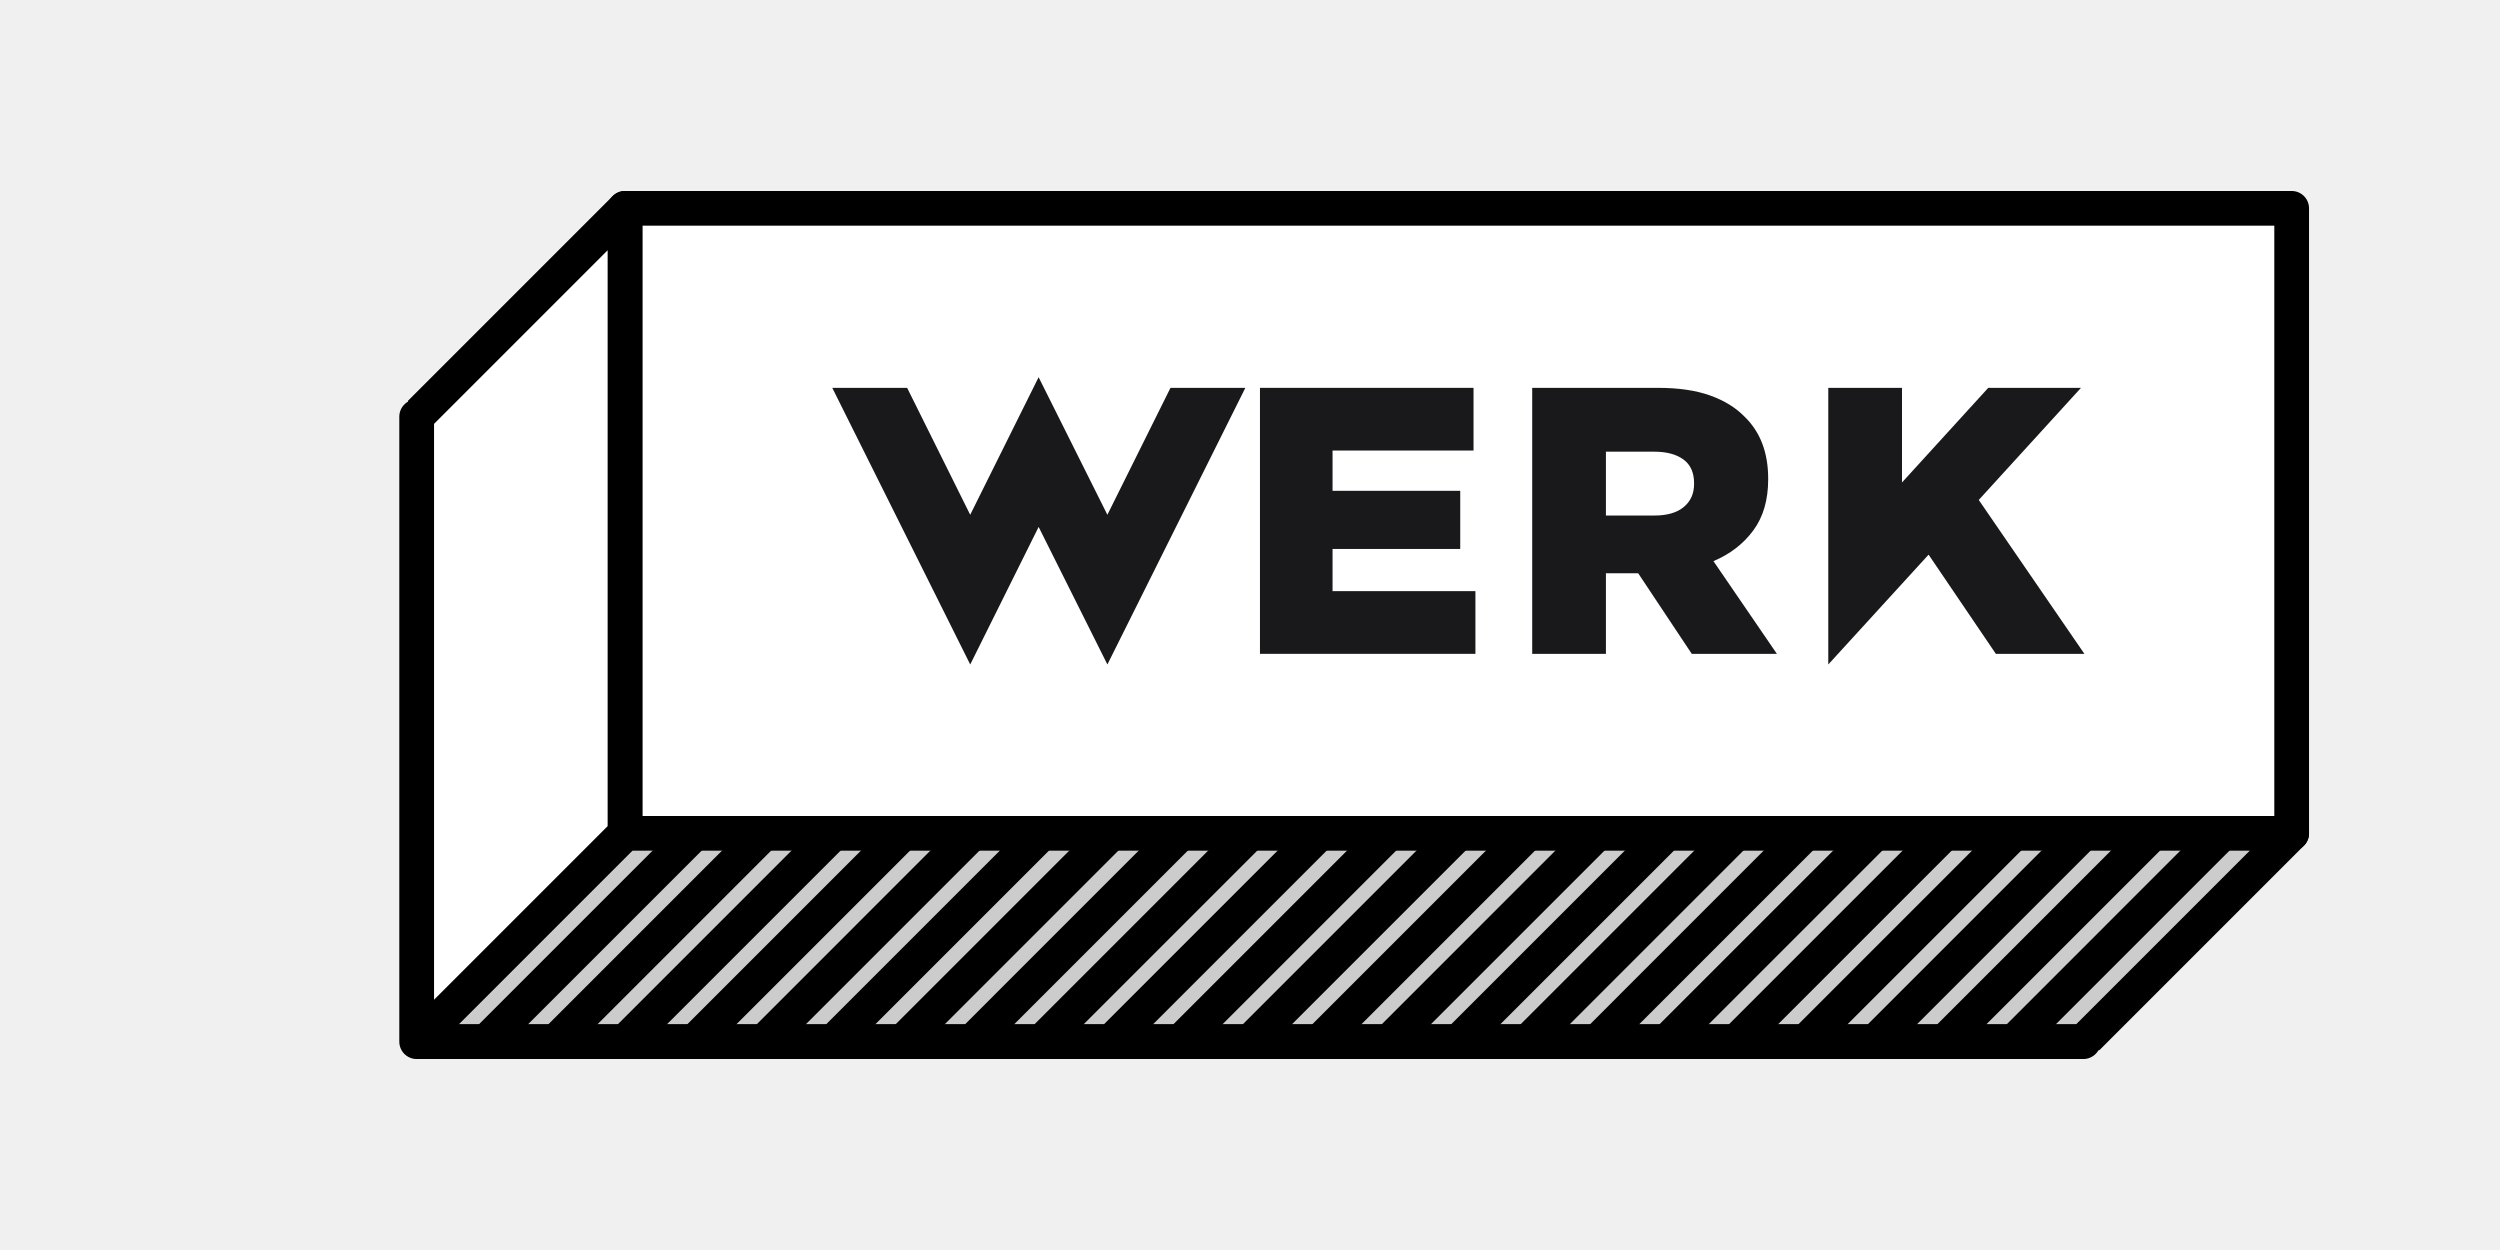
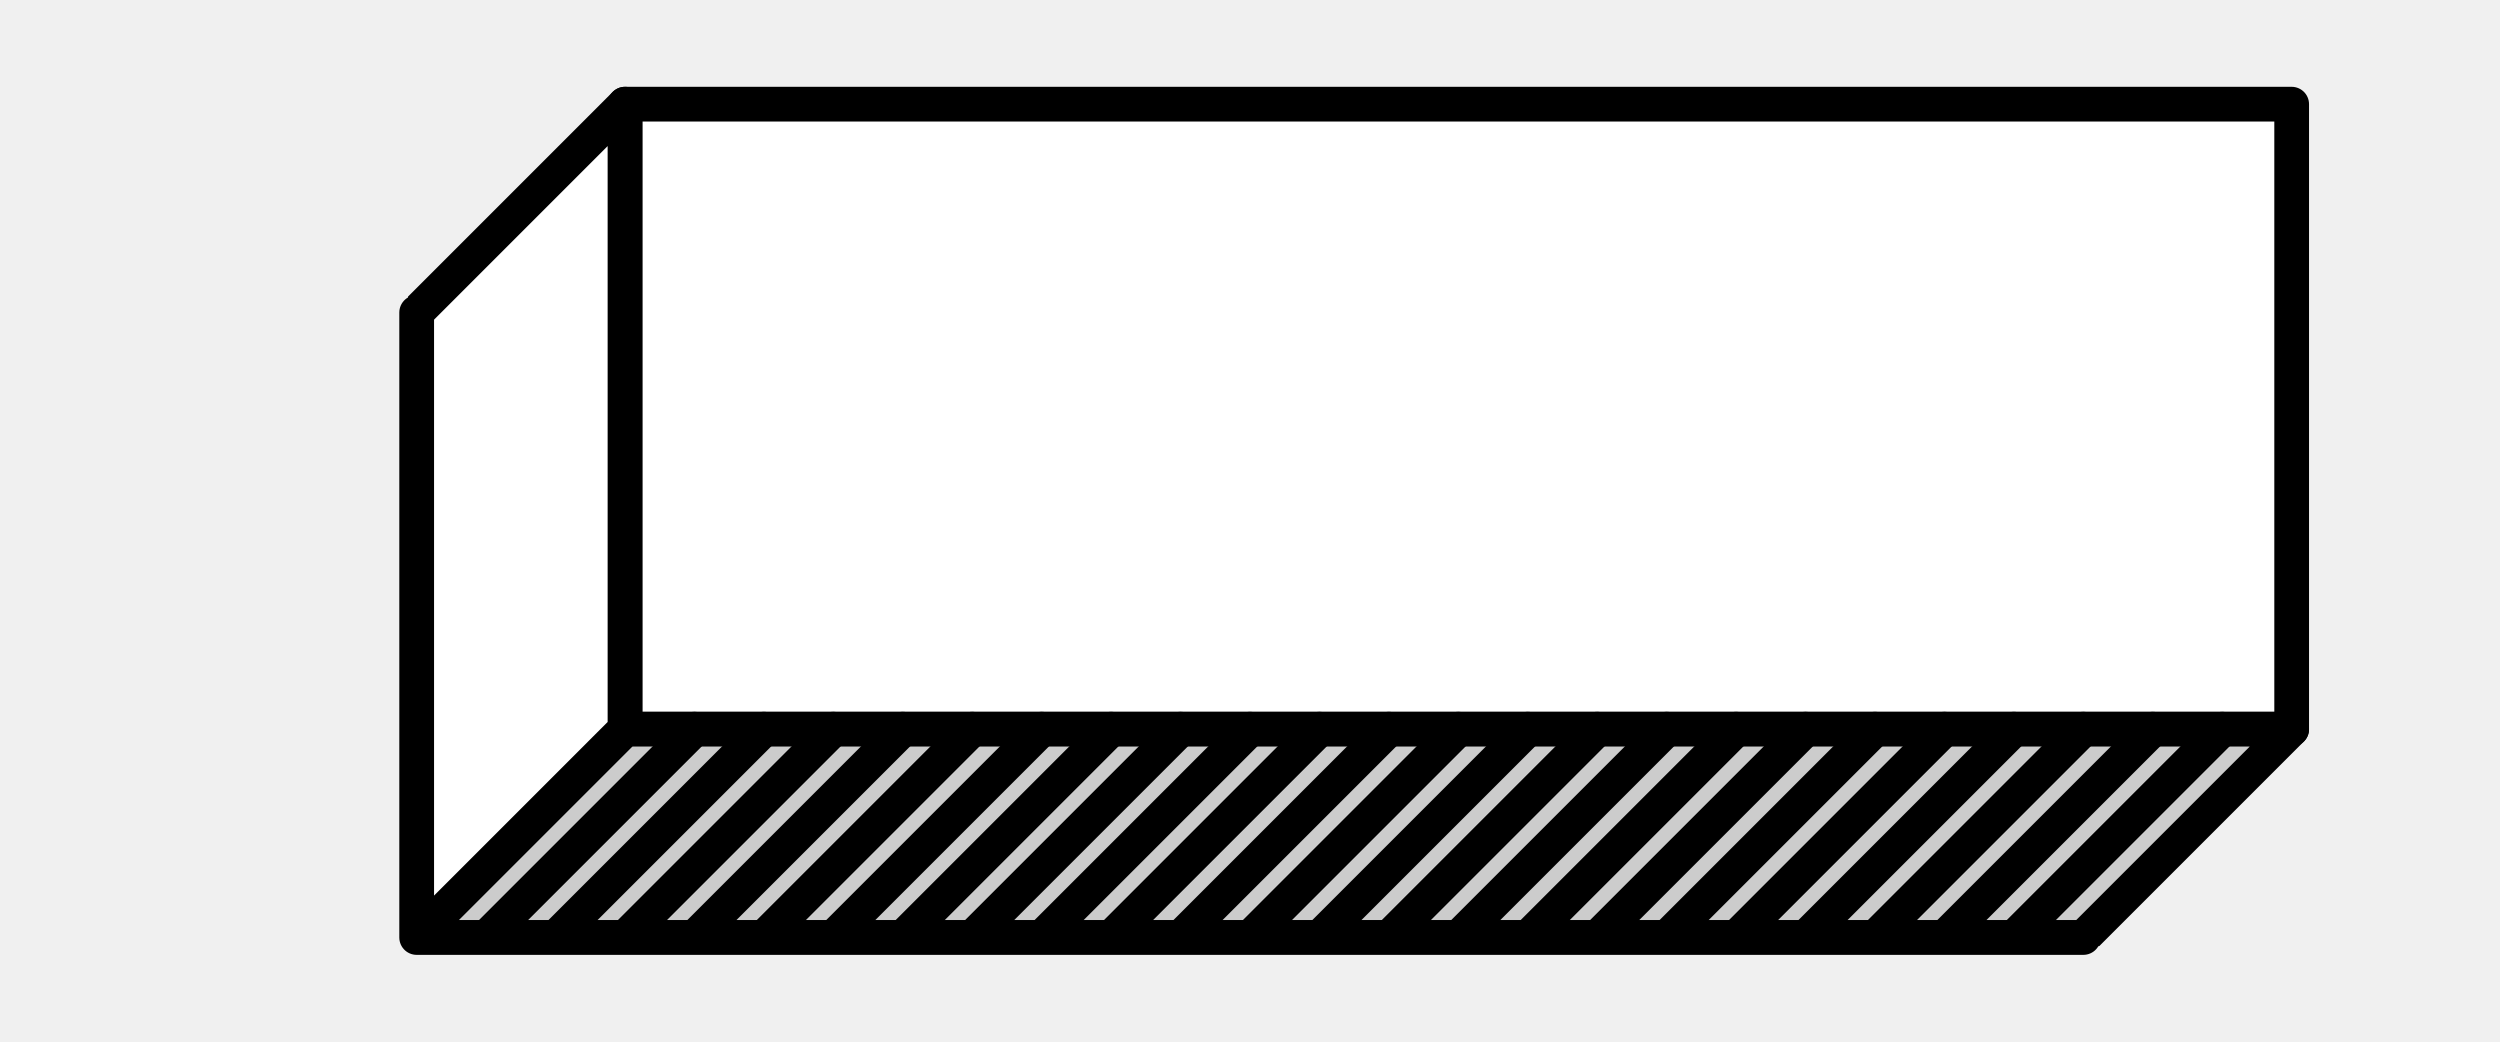
- <svg xmlns="http://www.w3.org/2000/svg" version="1.1" class="navigation-svg" x="0px" y="0px" width="144px" height="72px" viewBox="0 0 144 72" xml:space="preserve">
+ <svg xmlns="http://www.w3.org/2000/svg" version="1.1" class="navigation-svg" x="0px" y="0px" width="144px" height="60px" viewBox="0 6 144 60" xml:space="preserve">
  <style>
        .navigation-svg .fbtn-move {
            -webkit-transition: transform .3s ease-out;
                    transition: transform .3s ease-out;
        }
        .navigation-svg              .fbtn-move { transform: translate(0, 0); }
-         .navigation-svg:hover                   { cursor: pointer; }
-         .navigation-svg:hover        .fbtn-move { transform: translate(-18px, 18px); }
+         .navigation-svg.hovered                   { cursor: pointer; }
+         .navigation-svg.hovered        .fbtn-move { transform: translate(-18px, 18px); }
        .navigation-svg.active       .fbtn-move { transform: translate(-36px, 36px); }
-         .navigation-svg.active:hover .fbtn-move { transform: translate(-18px, 18px); }
+         .navigation-svg.active.hovered .fbtn-move { transform: translate(-18px, 18px); }
    </style>
  <defs>
    <mask id="fbtn-mask">
      <rect x="23.5" y="-1.5" fill="#FFFFFF" width="122" height="62" />
    </mask>
  </defs>
  <g mask="url(#fbtn-mask)">
    <g class="fbtn-t2">
      <polygon fill="#CCCCCC" stroke="#000000" stroke-width="2" stroke-linecap="round" stroke-linejoin="round" stroke-miterlimit="10" points="108,36 12,36 24,24 120,24" />
      <g>
        <line fill="#CCCCCC" stroke="#000000" stroke-width="2" stroke-linecap="round" stroke-linejoin="round" stroke-miterlimit="10" x1="16" y1="36" x2="28" y2="24" />
        <line fill="#CCCCCC" stroke="#000000" stroke-width="2" stroke-linecap="round" stroke-linejoin="round" stroke-miterlimit="10" x1="20" y1="36" x2="32" y2="24" />
        <line fill="#CCCCCC" stroke="#000000" stroke-width="2" stroke-linecap="round" stroke-linejoin="round" stroke-miterlimit="10" x1="24" y1="36" x2="36" y2="24" />
        <line fill="#CCCCCC" stroke="#000000" stroke-width="2" stroke-linecap="round" stroke-linejoin="round" stroke-miterlimit="10" x1="28" y1="36" x2="40" y2="24" />
        <line fill="#CCCCCC" stroke="#000000" stroke-width="2" stroke-linecap="round" stroke-linejoin="round" stroke-miterlimit="10" x1="32" y1="36" x2="44" y2="24" />
        <line fill="#CCCCCC" stroke="#000000" stroke-width="2" stroke-linecap="round" stroke-linejoin="round" stroke-miterlimit="10" x1="36" y1="36" x2="48" y2="24" />
        <line fill="#CCCCCC" stroke="#000000" stroke-width="2" stroke-linecap="round" stroke-linejoin="round" stroke-miterlimit="10" x1="40" y1="36" x2="52" y2="24" />
        <line fill="#CCCCCC" stroke="#000000" stroke-width="2" stroke-linecap="round" stroke-linejoin="round" stroke-miterlimit="10" x1="44" y1="36" x2="56" y2="24" />
        <line fill="#CCCCCC" stroke="#000000" stroke-width="2" stroke-linecap="round" stroke-linejoin="round" stroke-miterlimit="10" x1="48" y1="36" x2="60" y2="24" />
        <line fill="#CCCCCC" stroke="#000000" stroke-width="2" stroke-linecap="round" stroke-linejoin="round" stroke-miterlimit="10" x1="52" y1="36" x2="64" y2="24" />
        <line fill="#CCCCCC" stroke="#000000" stroke-width="2" stroke-linecap="round" stroke-linejoin="round" stroke-miterlimit="10" x1="56" y1="36" x2="68" y2="24" />
        <line fill="#CCCCCC" stroke="#000000" stroke-width="2" stroke-linecap="round" stroke-linejoin="round" stroke-miterlimit="10" x1="60" y1="36" x2="72" y2="24" />
        <line fill="#CCCCCC" stroke="#000000" stroke-width="2" stroke-linecap="round" stroke-linejoin="round" stroke-miterlimit="10" x1="64" y1="36" x2="76" y2="24" />
        <line fill="#CCCCCC" stroke="#000000" stroke-width="2" stroke-linecap="round" stroke-linejoin="round" stroke-miterlimit="10" x1="68" y1="36" x2="80" y2="24" />
        <line fill="#CCCCCC" stroke="#000000" stroke-width="2" stroke-linecap="round" stroke-linejoin="round" stroke-miterlimit="10" x1="72" y1="36" x2="84" y2="24" />
        <line fill="#CCCCCC" stroke="#000000" stroke-width="2" stroke-linecap="round" stroke-linejoin="round" stroke-miterlimit="10" x1="76" y1="36" x2="88" y2="24" />
        <line fill="#CCCCCC" stroke="#000000" stroke-width="2" stroke-linecap="round" stroke-linejoin="round" stroke-miterlimit="10" x1="80" y1="36" x2="92" y2="24" />
        <line fill="#CCCCCC" stroke="#000000" stroke-width="2" stroke-linecap="round" stroke-linejoin="round" stroke-miterlimit="10" x1="84" y1="36" x2="96" y2="24" />
        <line fill="#CCCCCC" stroke="#000000" stroke-width="2" stroke-linecap="round" stroke-linejoin="round" stroke-miterlimit="10" x1="88" y1="36" x2="100" y2="24" />
        <line fill="#CCCCCC" stroke="#000000" stroke-width="2" stroke-linecap="round" stroke-linejoin="round" stroke-miterlimit="10" x1="92" y1="36" x2="104" y2="24" />
        <line fill="#CCCCCC" stroke="#000000" stroke-width="2" stroke-linecap="round" stroke-linejoin="round" stroke-miterlimit="10" x1="96" y1="36" x2="108" y2="24" />
        <line fill="#CCCCCC" stroke="#000000" stroke-width="2" stroke-linecap="round" stroke-linejoin="round" stroke-miterlimit="10" x1="100" y1="36" x2="112" y2="24" />
        <line fill="#CCCCCC" stroke="#000000" stroke-width="2" stroke-linecap="round" stroke-linejoin="round" stroke-miterlimit="10" x1="104" y1="36" x2="116" y2="24" />
      </g>
    </g>
    <polygon class="fbtn-l2" fill="#FFFFFF" stroke="#000000" stroke-width="2" stroke-linecap="round" stroke-linejoin="round" stroke-miterlimit="10" points="120,60 108,72 108,36 120,24" />
    <g class="fbtn-move">
      <g class="fbtn-cf">
        <rect class="fbtn-f" x="36" y="12" fill="#FFFFFF" stroke="#000000" stroke-width="2" stroke-linecap="round" stroke-linejoin="round" stroke-miterlimit="10" width="96" height="36" />
-         <g class="fbtn-c">
-           <path fill="#19181B" d="M47.939,22.34h4.312l3.633,7.311l3.94-7.924l3.961,7.924l3.635-7.311h4.312l-7.946,15.934l-3.961-7.923l-3.94,7.923L47.939,22.34z" />
-           <path fill="#19181B" d="M72.574,22.34h12.301v3.611h-8.12v2.32h7.354v3.349h-7.354v2.43h8.229v3.611h-12.41L72.574,22.34z" />
-           <path fill="#19181B" d="M88.255,22.34H95.5c1.182,0,2.181,0.146,2.998,0.438s1.481,0.7,1.992,1.226c0.904,0.876,1.357,2.065,1.357,3.568v0.044c0,1.182-0.285,2.16-0.854,2.933c-0.568,0.774-1.335,1.364-2.298,1.773l3.655,5.341h-4.903l-3.086-4.641h-0.043h-1.817v4.641h-4.246L88.255,22.34z M95.302,29.694c0.729,0,1.291-0.164,1.686-0.493c0.394-0.328,0.591-0.769,0.591-1.324v-0.043c0-0.613-0.204-1.069-0.613-1.368c-0.408-0.299-0.971-0.449-1.685-0.449h-2.78v3.678L95.302,29.694L95.302,29.694z" />
-           <path fill="#19181B" d="M105.308,22.34h4.247v5.45l4.968-5.45h5.342l-5.889,6.457l6.085,8.864h-5.1l-3.874-5.713l-5.778,6.326V22.34H105.308z" />
-         </g>
      </g>
      <g class="fbtn-b">
        <polygon fill="#CCCCCC" stroke="#000000" stroke-width="2" stroke-linecap="round" stroke-linejoin="round" stroke-miterlimit="10" points="120,60 24,60 36,48 132,48" />
        <g>
          <line fill="#CCCCCC" stroke="#000000" stroke-width="2" stroke-linecap="round" stroke-linejoin="round" stroke-miterlimit="10" x1="28" y1="60" x2="40" y2="48" />
          <line fill="#CCCCCC" stroke="#000000" stroke-width="2" stroke-linecap="round" stroke-linejoin="round" stroke-miterlimit="10" x1="32" y1="60" x2="44" y2="48" />
          <line fill="#CCCCCC" stroke="#000000" stroke-width="2" stroke-linecap="round" stroke-linejoin="round" stroke-miterlimit="10" x1="36" y1="60" x2="48" y2="48" />
          <line fill="#CCCCCC" stroke="#000000" stroke-width="2" stroke-linecap="round" stroke-linejoin="round" stroke-miterlimit="10" x1="40" y1="60" x2="52" y2="48" />
          <line fill="#CCCCCC" stroke="#000000" stroke-width="2" stroke-linecap="round" stroke-linejoin="round" stroke-miterlimit="10" x1="44" y1="60" x2="56" y2="48" />
          <line fill="#CCCCCC" stroke="#000000" stroke-width="2" stroke-linecap="round" stroke-linejoin="round" stroke-miterlimit="10" x1="48" y1="60" x2="60" y2="48" />
          <line fill="#CCCCCC" stroke="#000000" stroke-width="2" stroke-linecap="round" stroke-linejoin="round" stroke-miterlimit="10" x1="52" y1="60" x2="64" y2="48" />
          <line fill="#CCCCCC" stroke="#000000" stroke-width="2" stroke-linecap="round" stroke-linejoin="round" stroke-miterlimit="10" x1="56" y1="60" x2="68" y2="48" />
          <line fill="#CCCCCC" stroke="#000000" stroke-width="2" stroke-linecap="round" stroke-linejoin="round" stroke-miterlimit="10" x1="60" y1="60" x2="72" y2="48" />
          <line fill="#CCCCCC" stroke="#000000" stroke-width="2" stroke-linecap="round" stroke-linejoin="round" stroke-miterlimit="10" x1="64" y1="60" x2="76" y2="48" />
          <line fill="#CCCCCC" stroke="#000000" stroke-width="2" stroke-linecap="round" stroke-linejoin="round" stroke-miterlimit="10" x1="68" y1="60" x2="80" y2="48" />
          <line fill="#CCCCCC" stroke="#000000" stroke-width="2" stroke-linecap="round" stroke-linejoin="round" stroke-miterlimit="10" x1="72" y1="60" x2="84" y2="48" />
          <line fill="#CCCCCC" stroke="#000000" stroke-width="2" stroke-linecap="round" stroke-linejoin="round" stroke-miterlimit="10" x1="76" y1="60" x2="88" y2="48" />
          <line fill="#CCCCCC" stroke="#000000" stroke-width="2" stroke-linecap="round" stroke-linejoin="round" stroke-miterlimit="10" x1="80" y1="60" x2="92" y2="48" />
          <line fill="#CCCCCC" stroke="#000000" stroke-width="2" stroke-linecap="round" stroke-linejoin="round" stroke-miterlimit="10" x1="84" y1="60" x2="96" y2="48" />
          <line fill="#CCCCCC" stroke="#000000" stroke-width="2" stroke-linecap="round" stroke-linejoin="round" stroke-miterlimit="10" x1="88" y1="60" x2="100" y2="48" />
          <line fill="#CCCCCC" stroke="#000000" stroke-width="2" stroke-linecap="round" stroke-linejoin="round" stroke-miterlimit="10" x1="92" y1="60" x2="104" y2="48" />
          <line fill="#CCCCCC" stroke="#000000" stroke-width="2" stroke-linecap="round" stroke-linejoin="round" stroke-miterlimit="10" x1="96" y1="60" x2="108" y2="48" />
          <line fill="#CCCCCC" stroke="#000000" stroke-width="2" stroke-linecap="round" stroke-linejoin="round" stroke-miterlimit="10" x1="100" y1="60" x2="112" y2="48" />
          <line fill="#CCCCCC" stroke="#000000" stroke-width="2" stroke-linecap="round" stroke-linejoin="round" stroke-miterlimit="10" x1="104" y1="60" x2="116" y2="48" />
          <line fill="#CCCCCC" stroke="#000000" stroke-width="2" stroke-linecap="round" stroke-linejoin="round" stroke-miterlimit="10" x1="108" y1="60" x2="120" y2="48" />
          <line fill="#CCCCCC" stroke="#000000" stroke-width="2" stroke-linecap="round" stroke-linejoin="round" stroke-miterlimit="10" x1="112" y1="60" x2="124" y2="48" />
          <line fill="#CCCCCC" stroke="#000000" stroke-width="2" stroke-linecap="round" stroke-linejoin="round" stroke-miterlimit="10" x1="116" y1="60" x2="128" y2="48" />
        </g>
      </g>
      <polygon class="fbtn-l" fill="#FFFFFF" stroke="#000000" stroke-width="2" stroke-linecap="round" stroke-linejoin="round" stroke-miterlimit="10" points="36,48 24,60 24,24 36,12" />
    </g>
  </g>
  <polyline class="fbtn-fxline-f" fill="none" stroke="#000000" stroke-width="2" stroke-linecap="round" stroke-linejoin="round" stroke-miterlimit="10" points="24,24 24,60 120,60" />
</svg>
